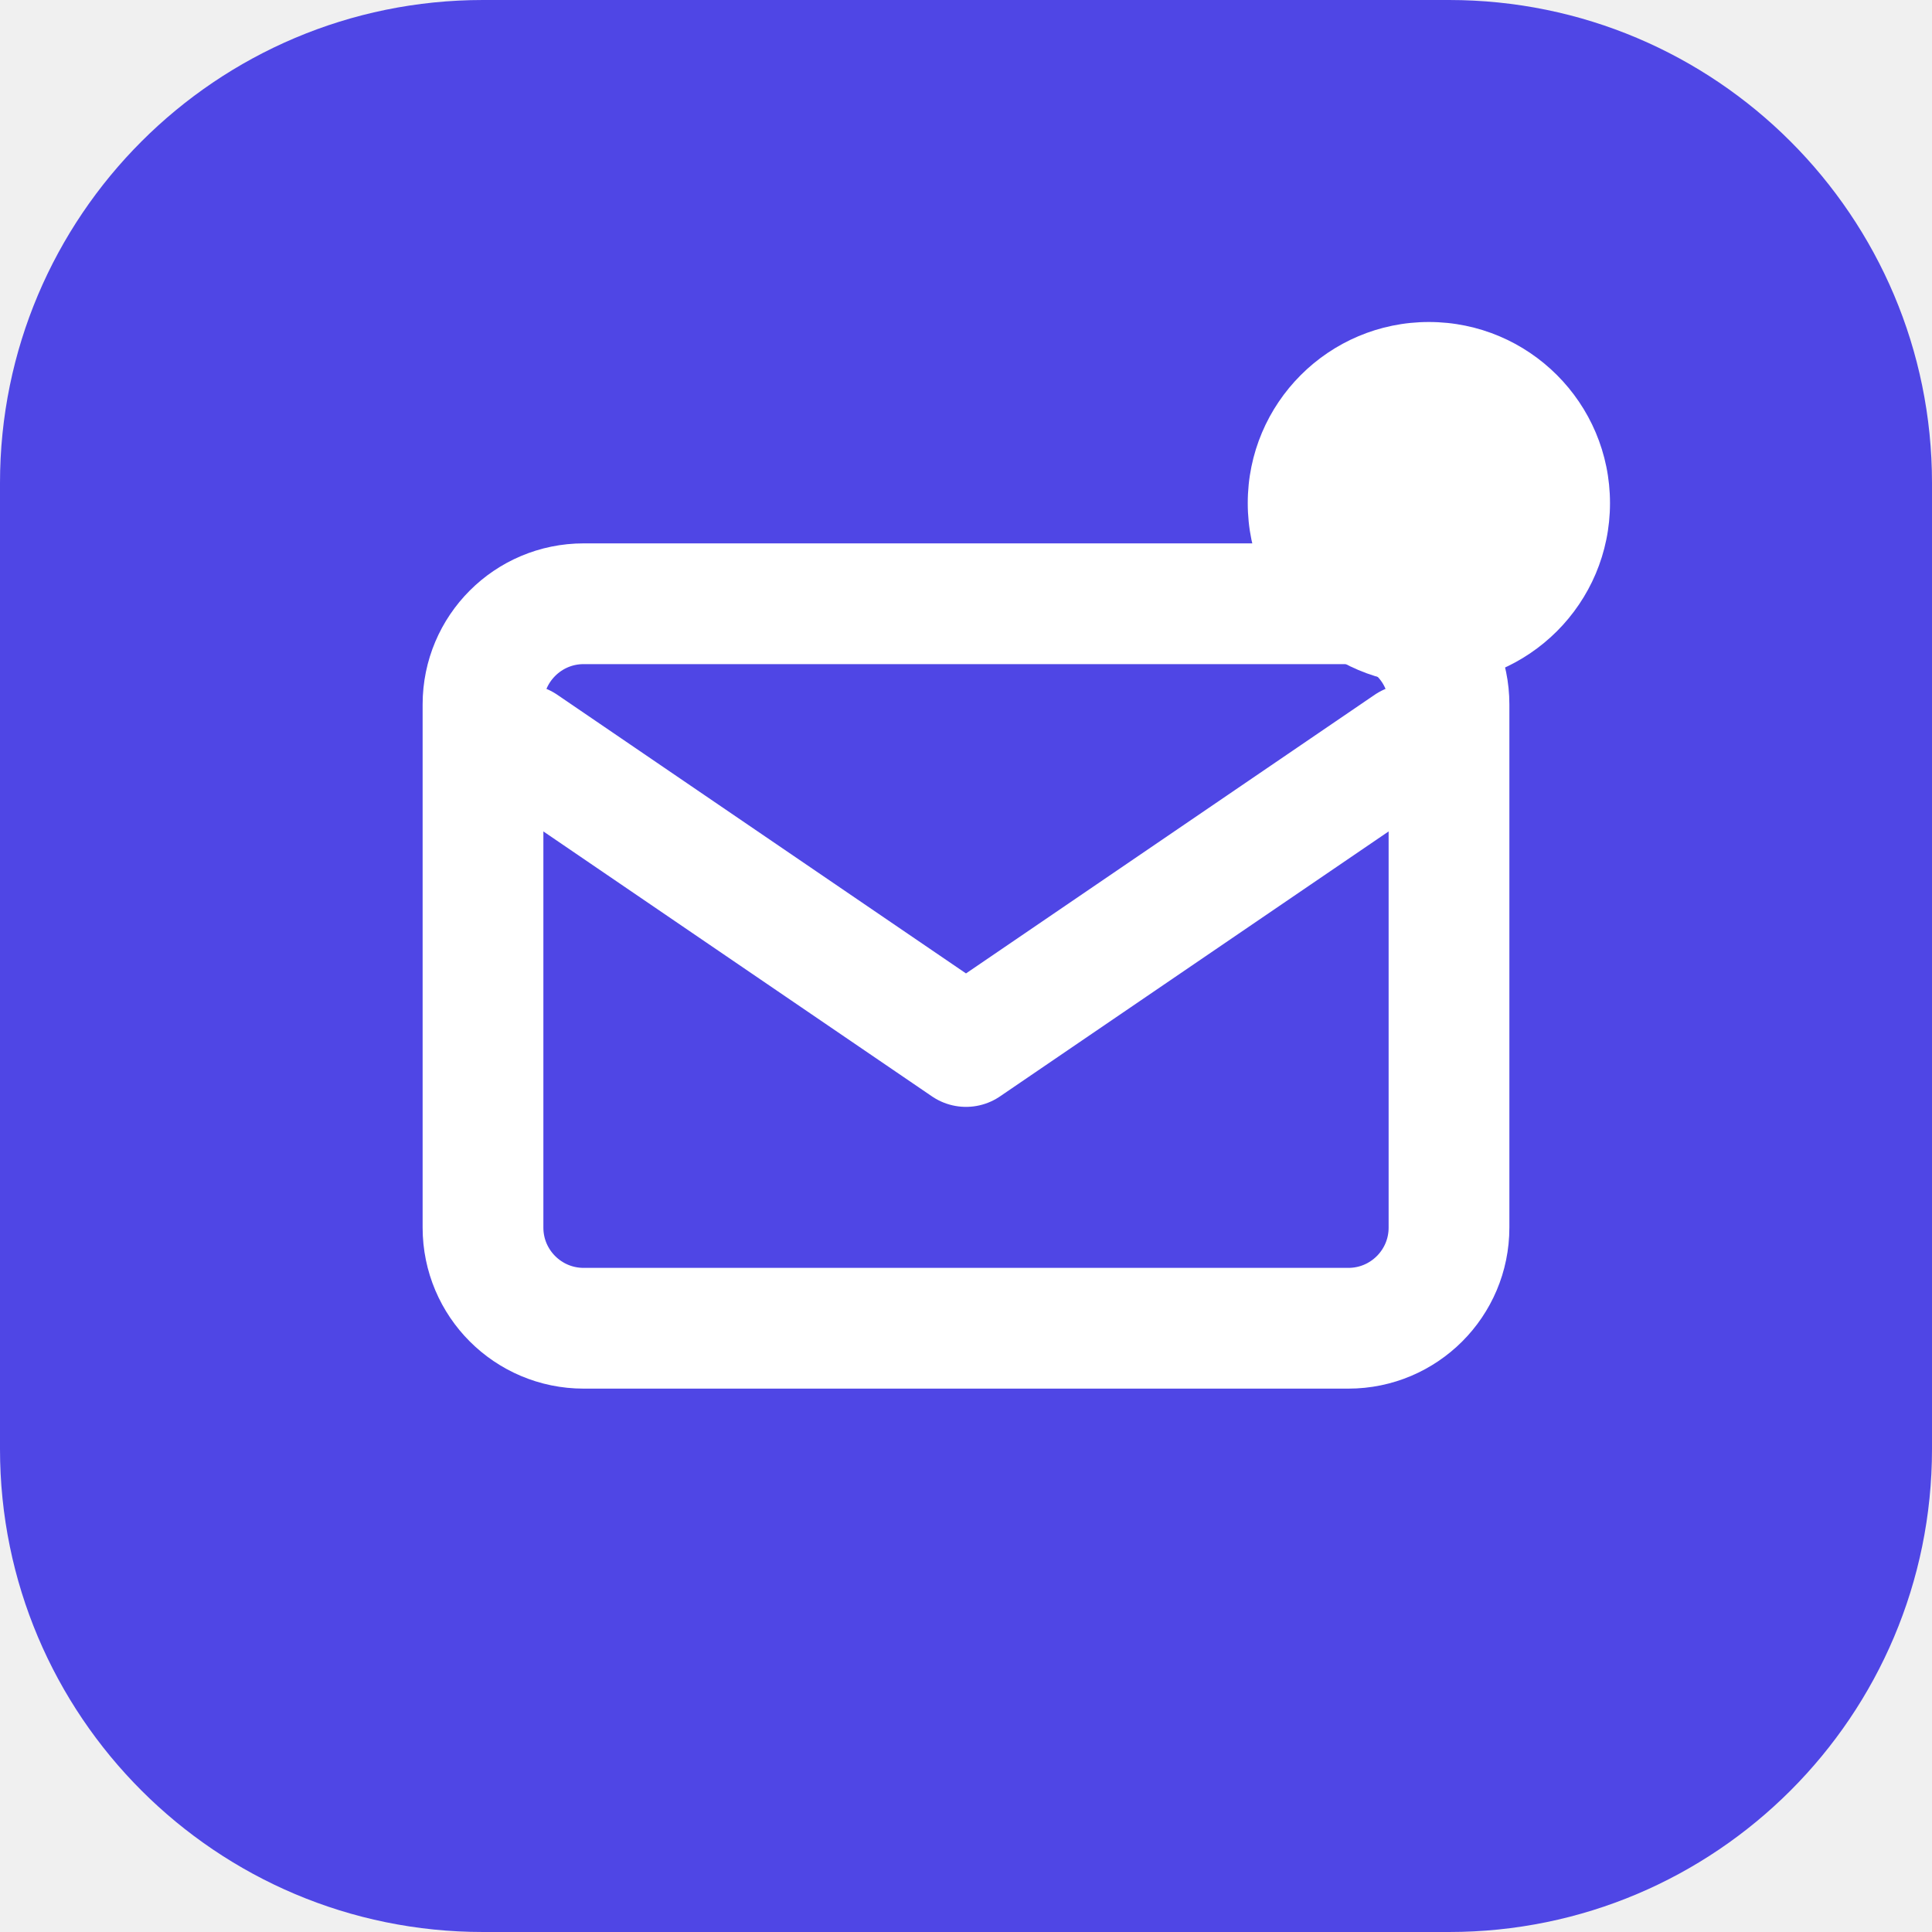
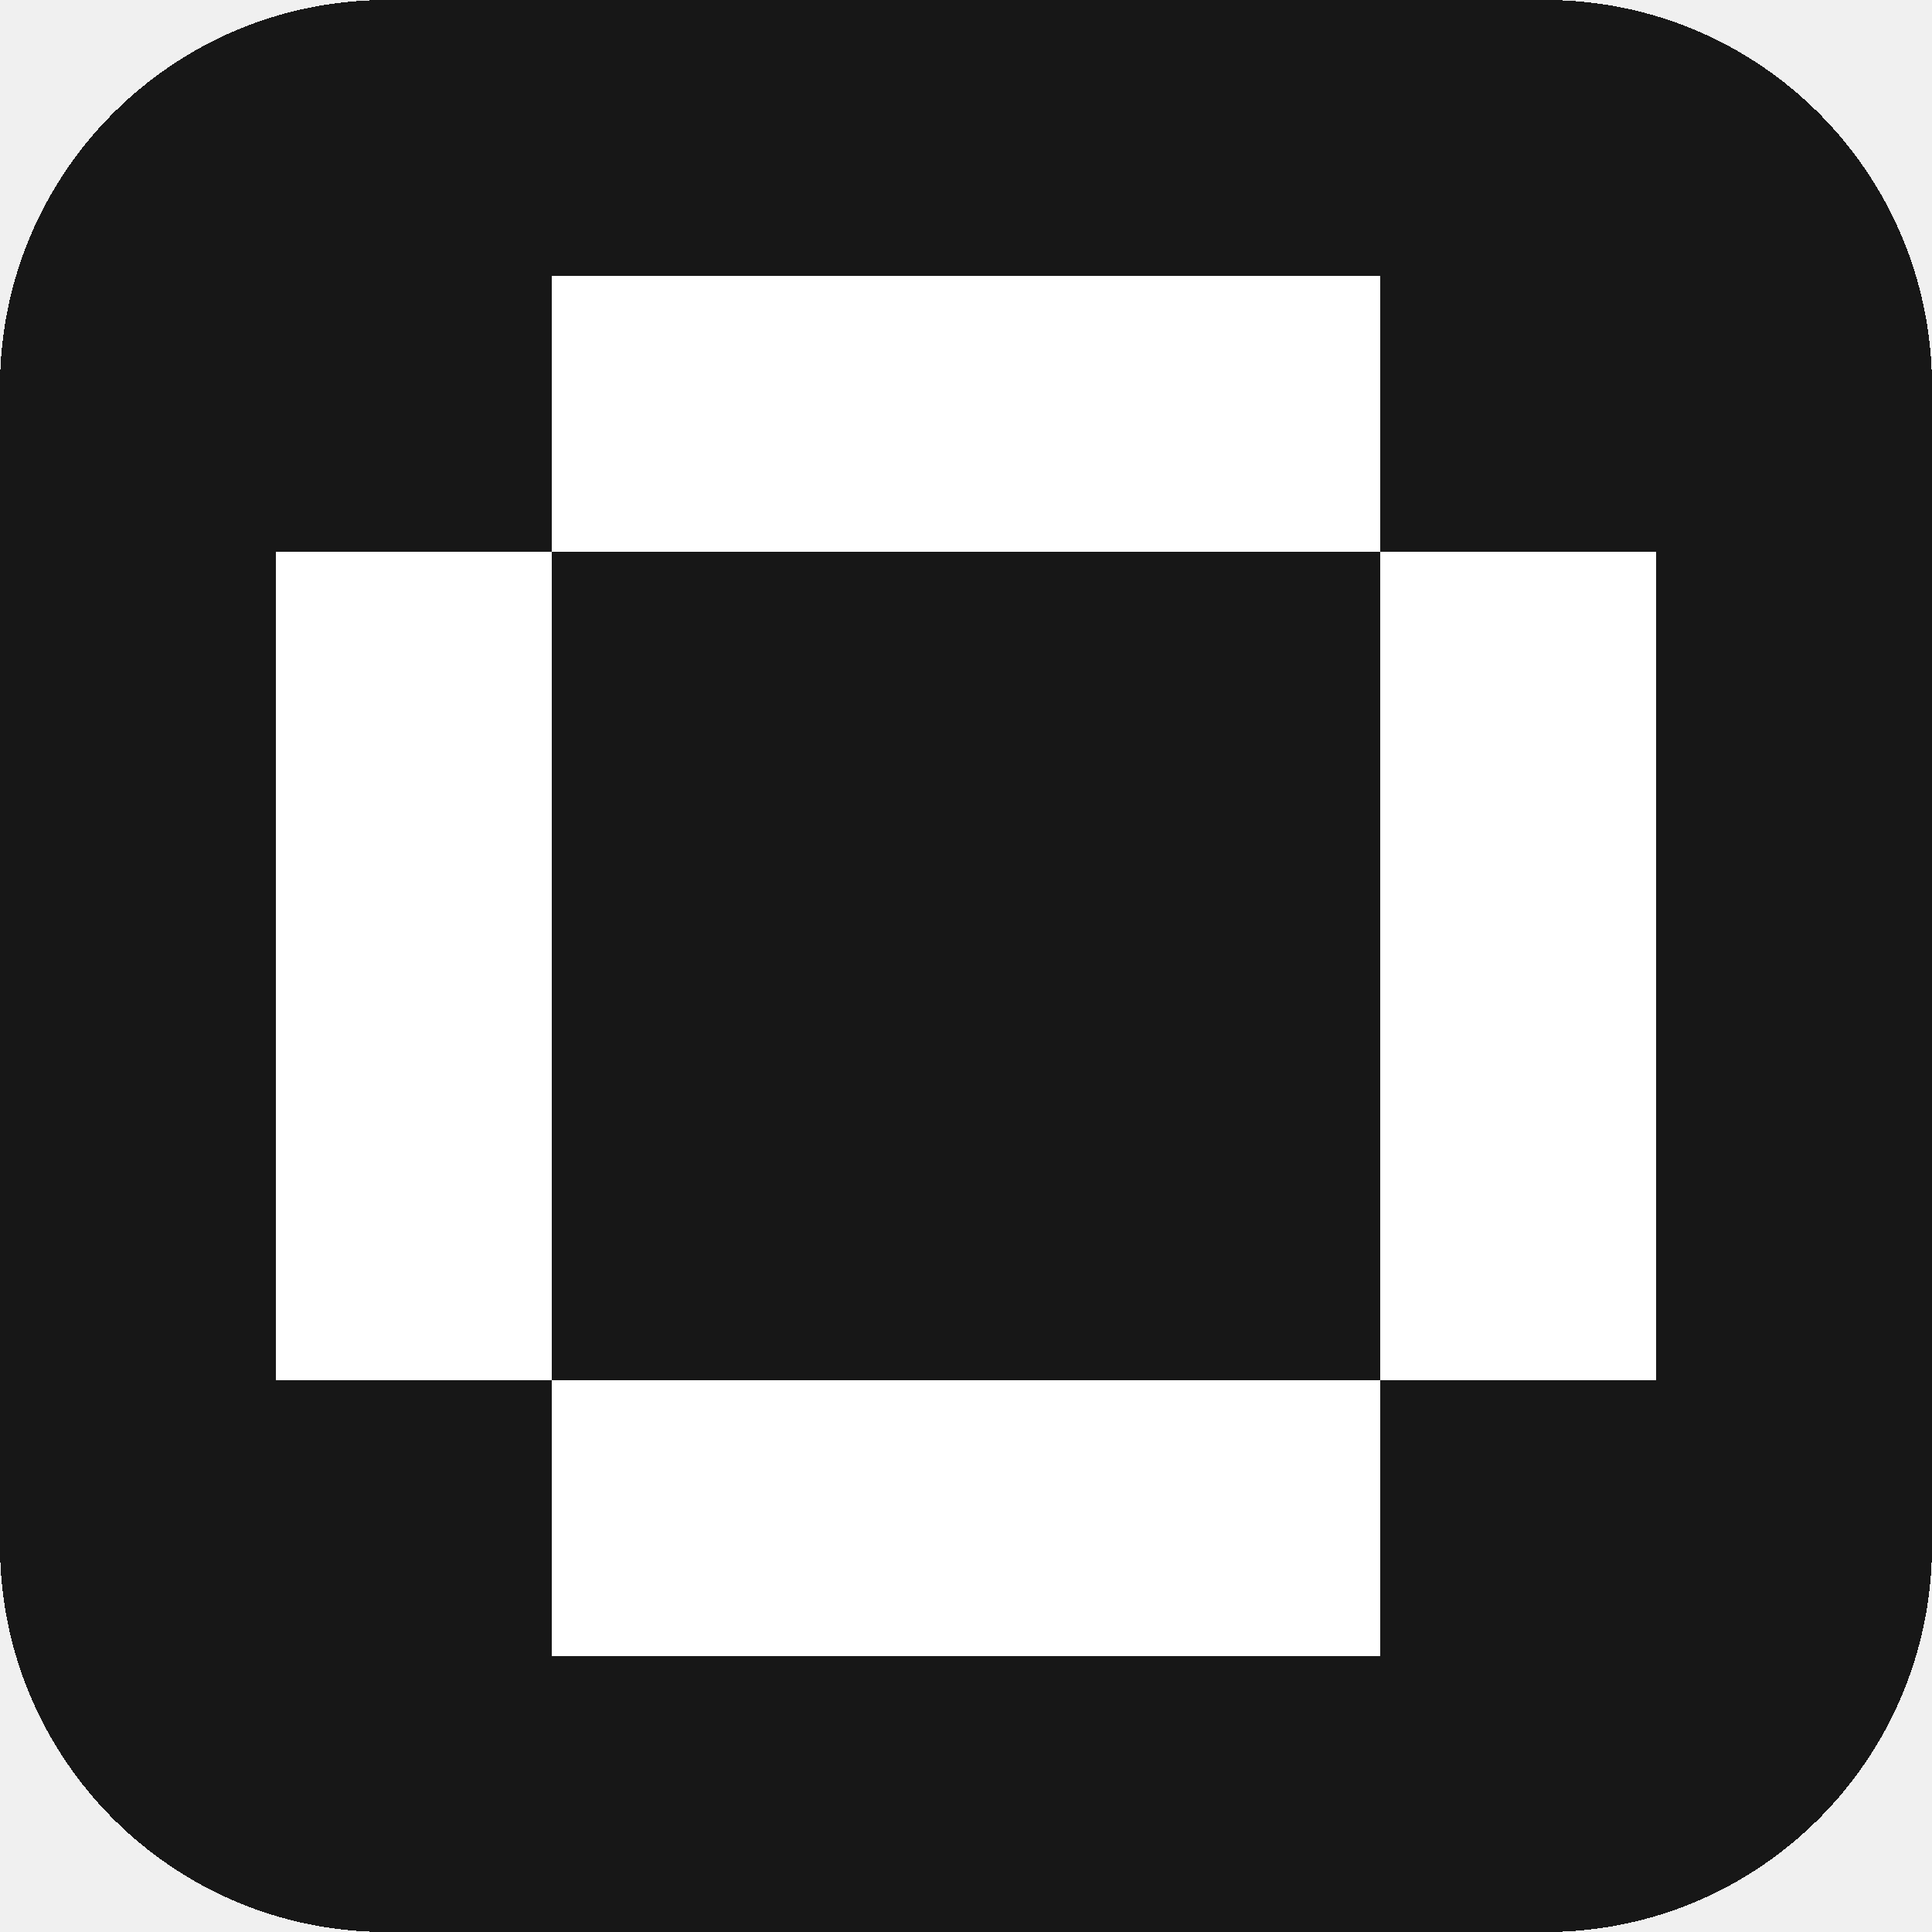
- <svg xmlns="http://www.w3.org/2000/svg" viewBox="0 0 24 24">
-   <rect width="24" height="24" rx="6" fill="#4f46e5" />
-   <path d="M6.5 9.25 12 13l5.5-3.75M7.25 7.5h9.5c.69 0 1.25.56 1.25 1.25v6.5c0 .69-.56 1.25-1.25 1.25h-9.5C6.56 16.5 6 15.94 6 15.25v-6.5c0-.69.56-1.25 1.25-1.25Z" fill="none" stroke="#fff" stroke-width="1.5" stroke-linecap="round" stroke-linejoin="round" />
-   <circle cx="17.75" cy="6.25" r="2.25" fill="#fff" />
+ <svg xmlns="http://www.w3.org/2000/svg" viewBox="0 0 7 7" shape-rendering="crispEdges">
+   <rect width="7" height="7" rx="1.4" fill="#171717" />
+   <path fill="#fff" d="M2 1h3v1H2zM1 2h1v3H1zM5 2h1v3H5zM2 5h3v1H2z" />
</svg>
